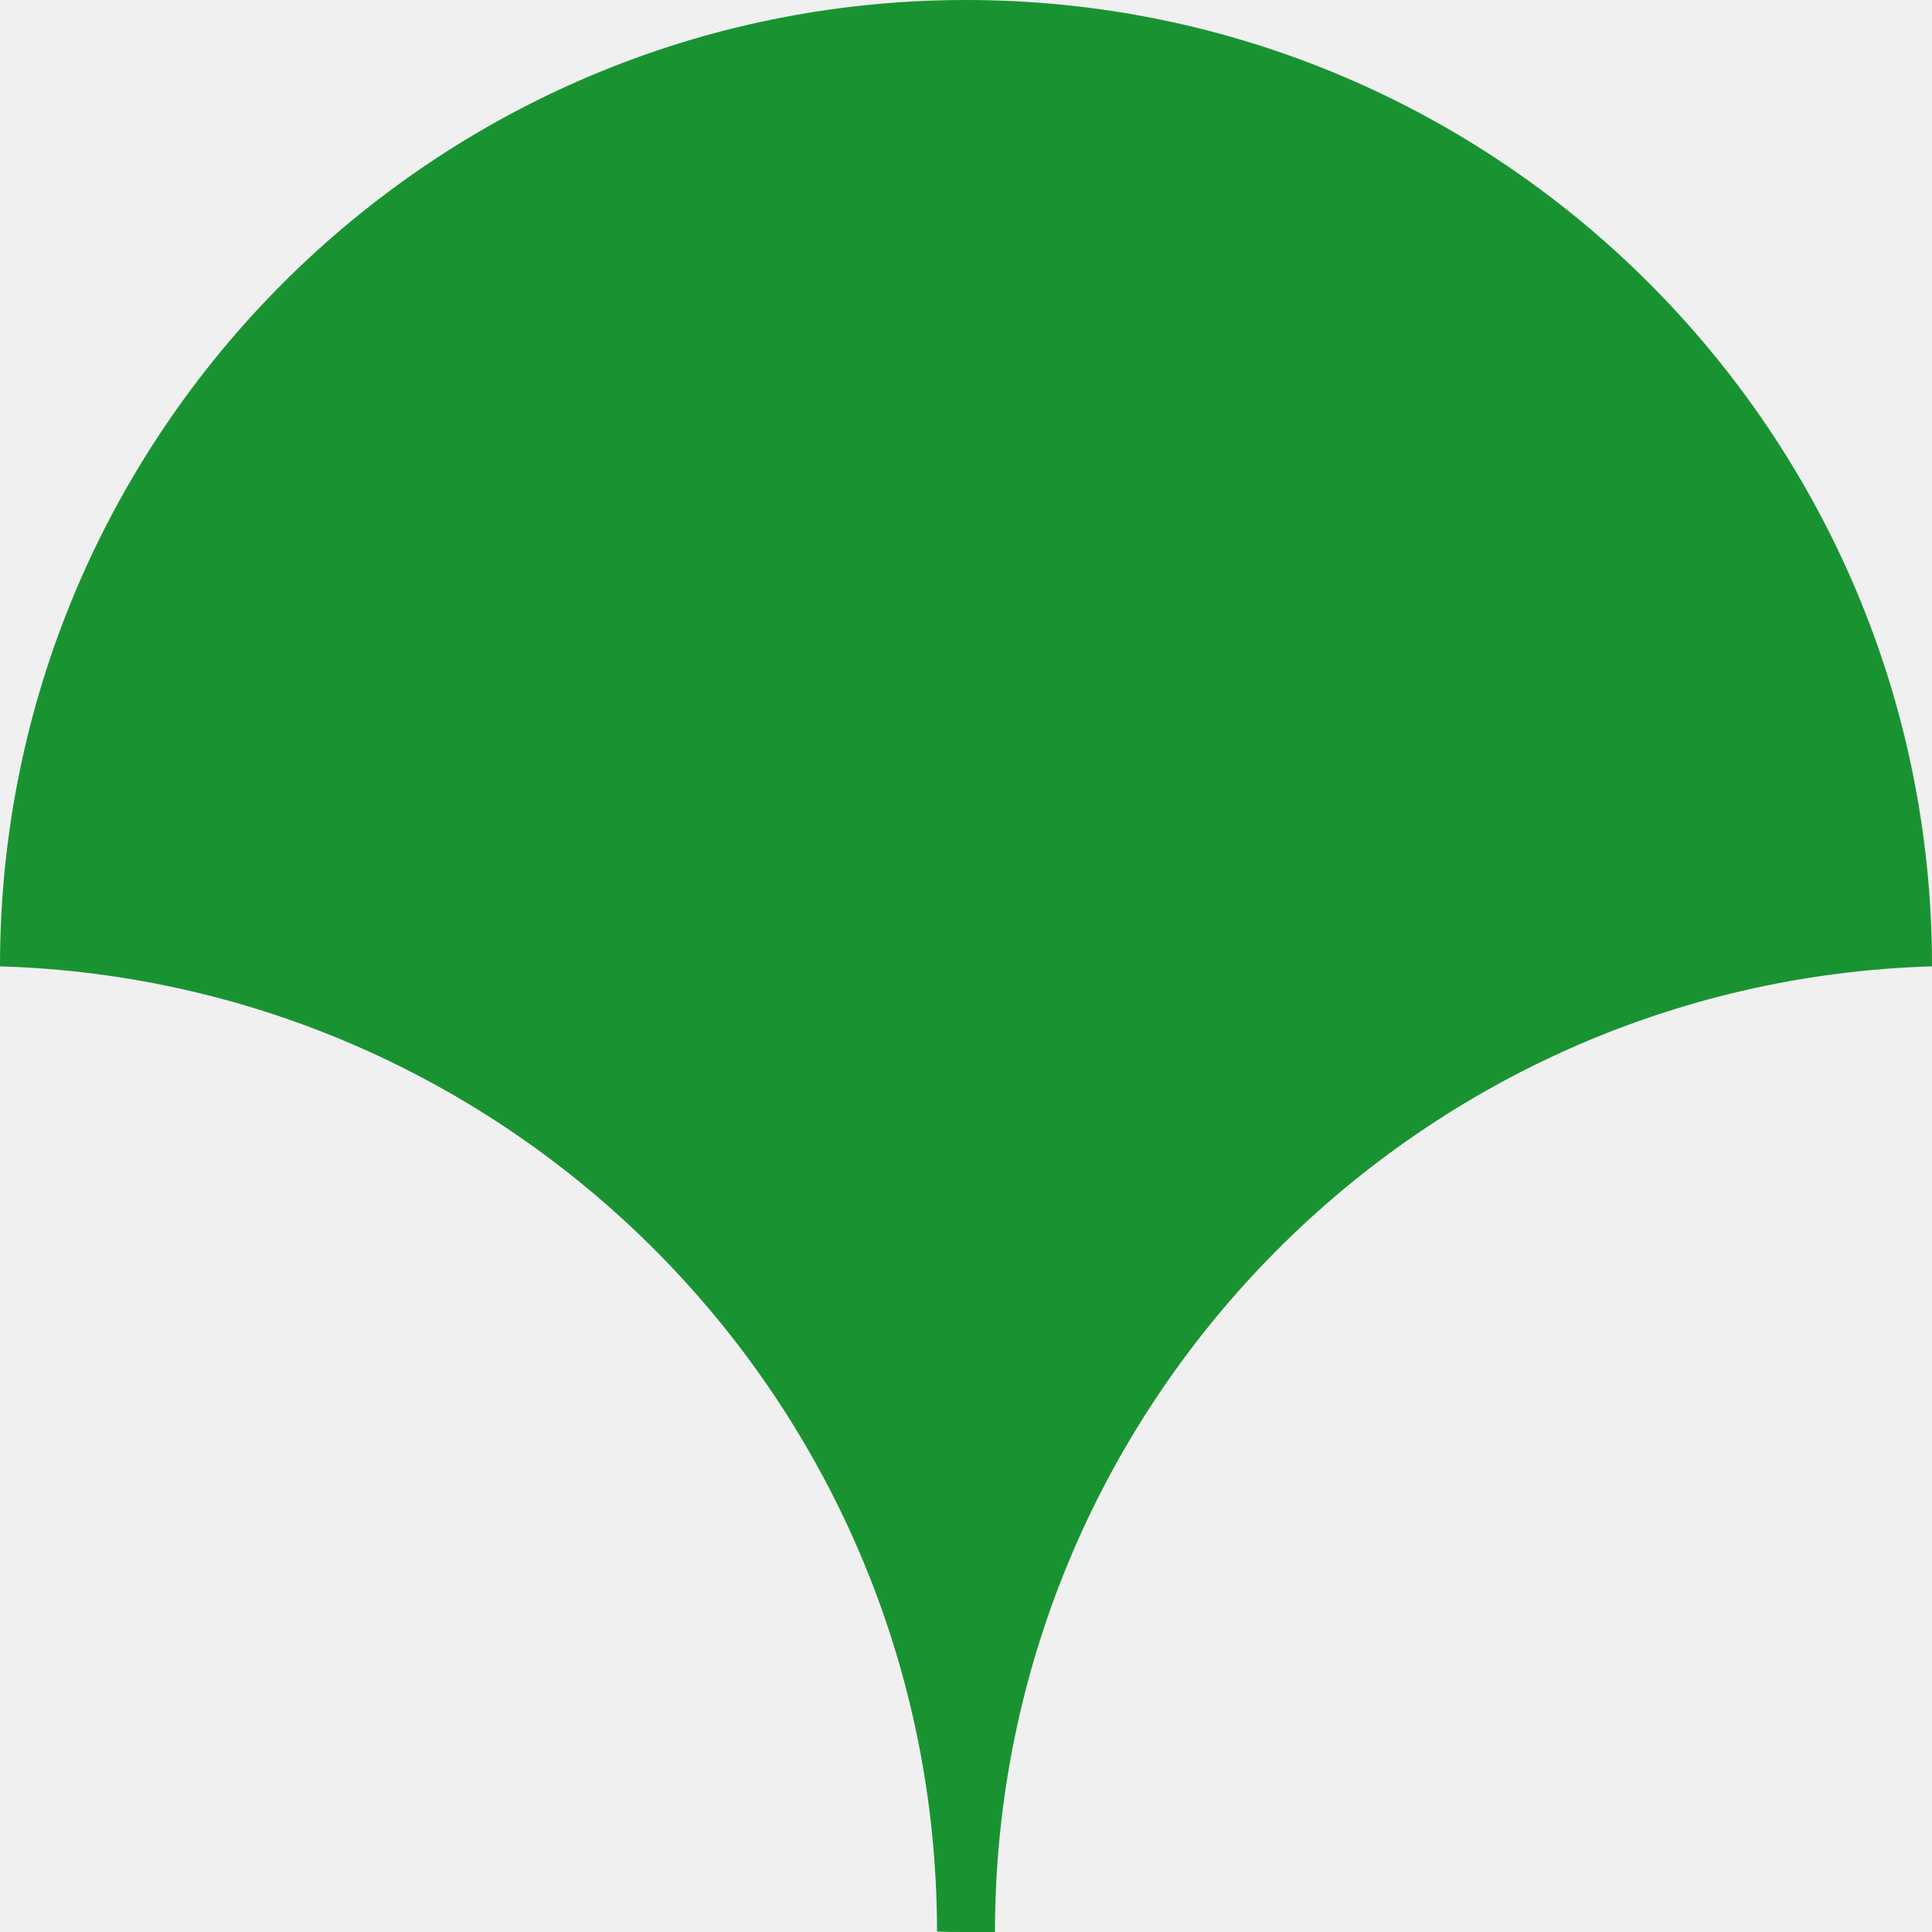
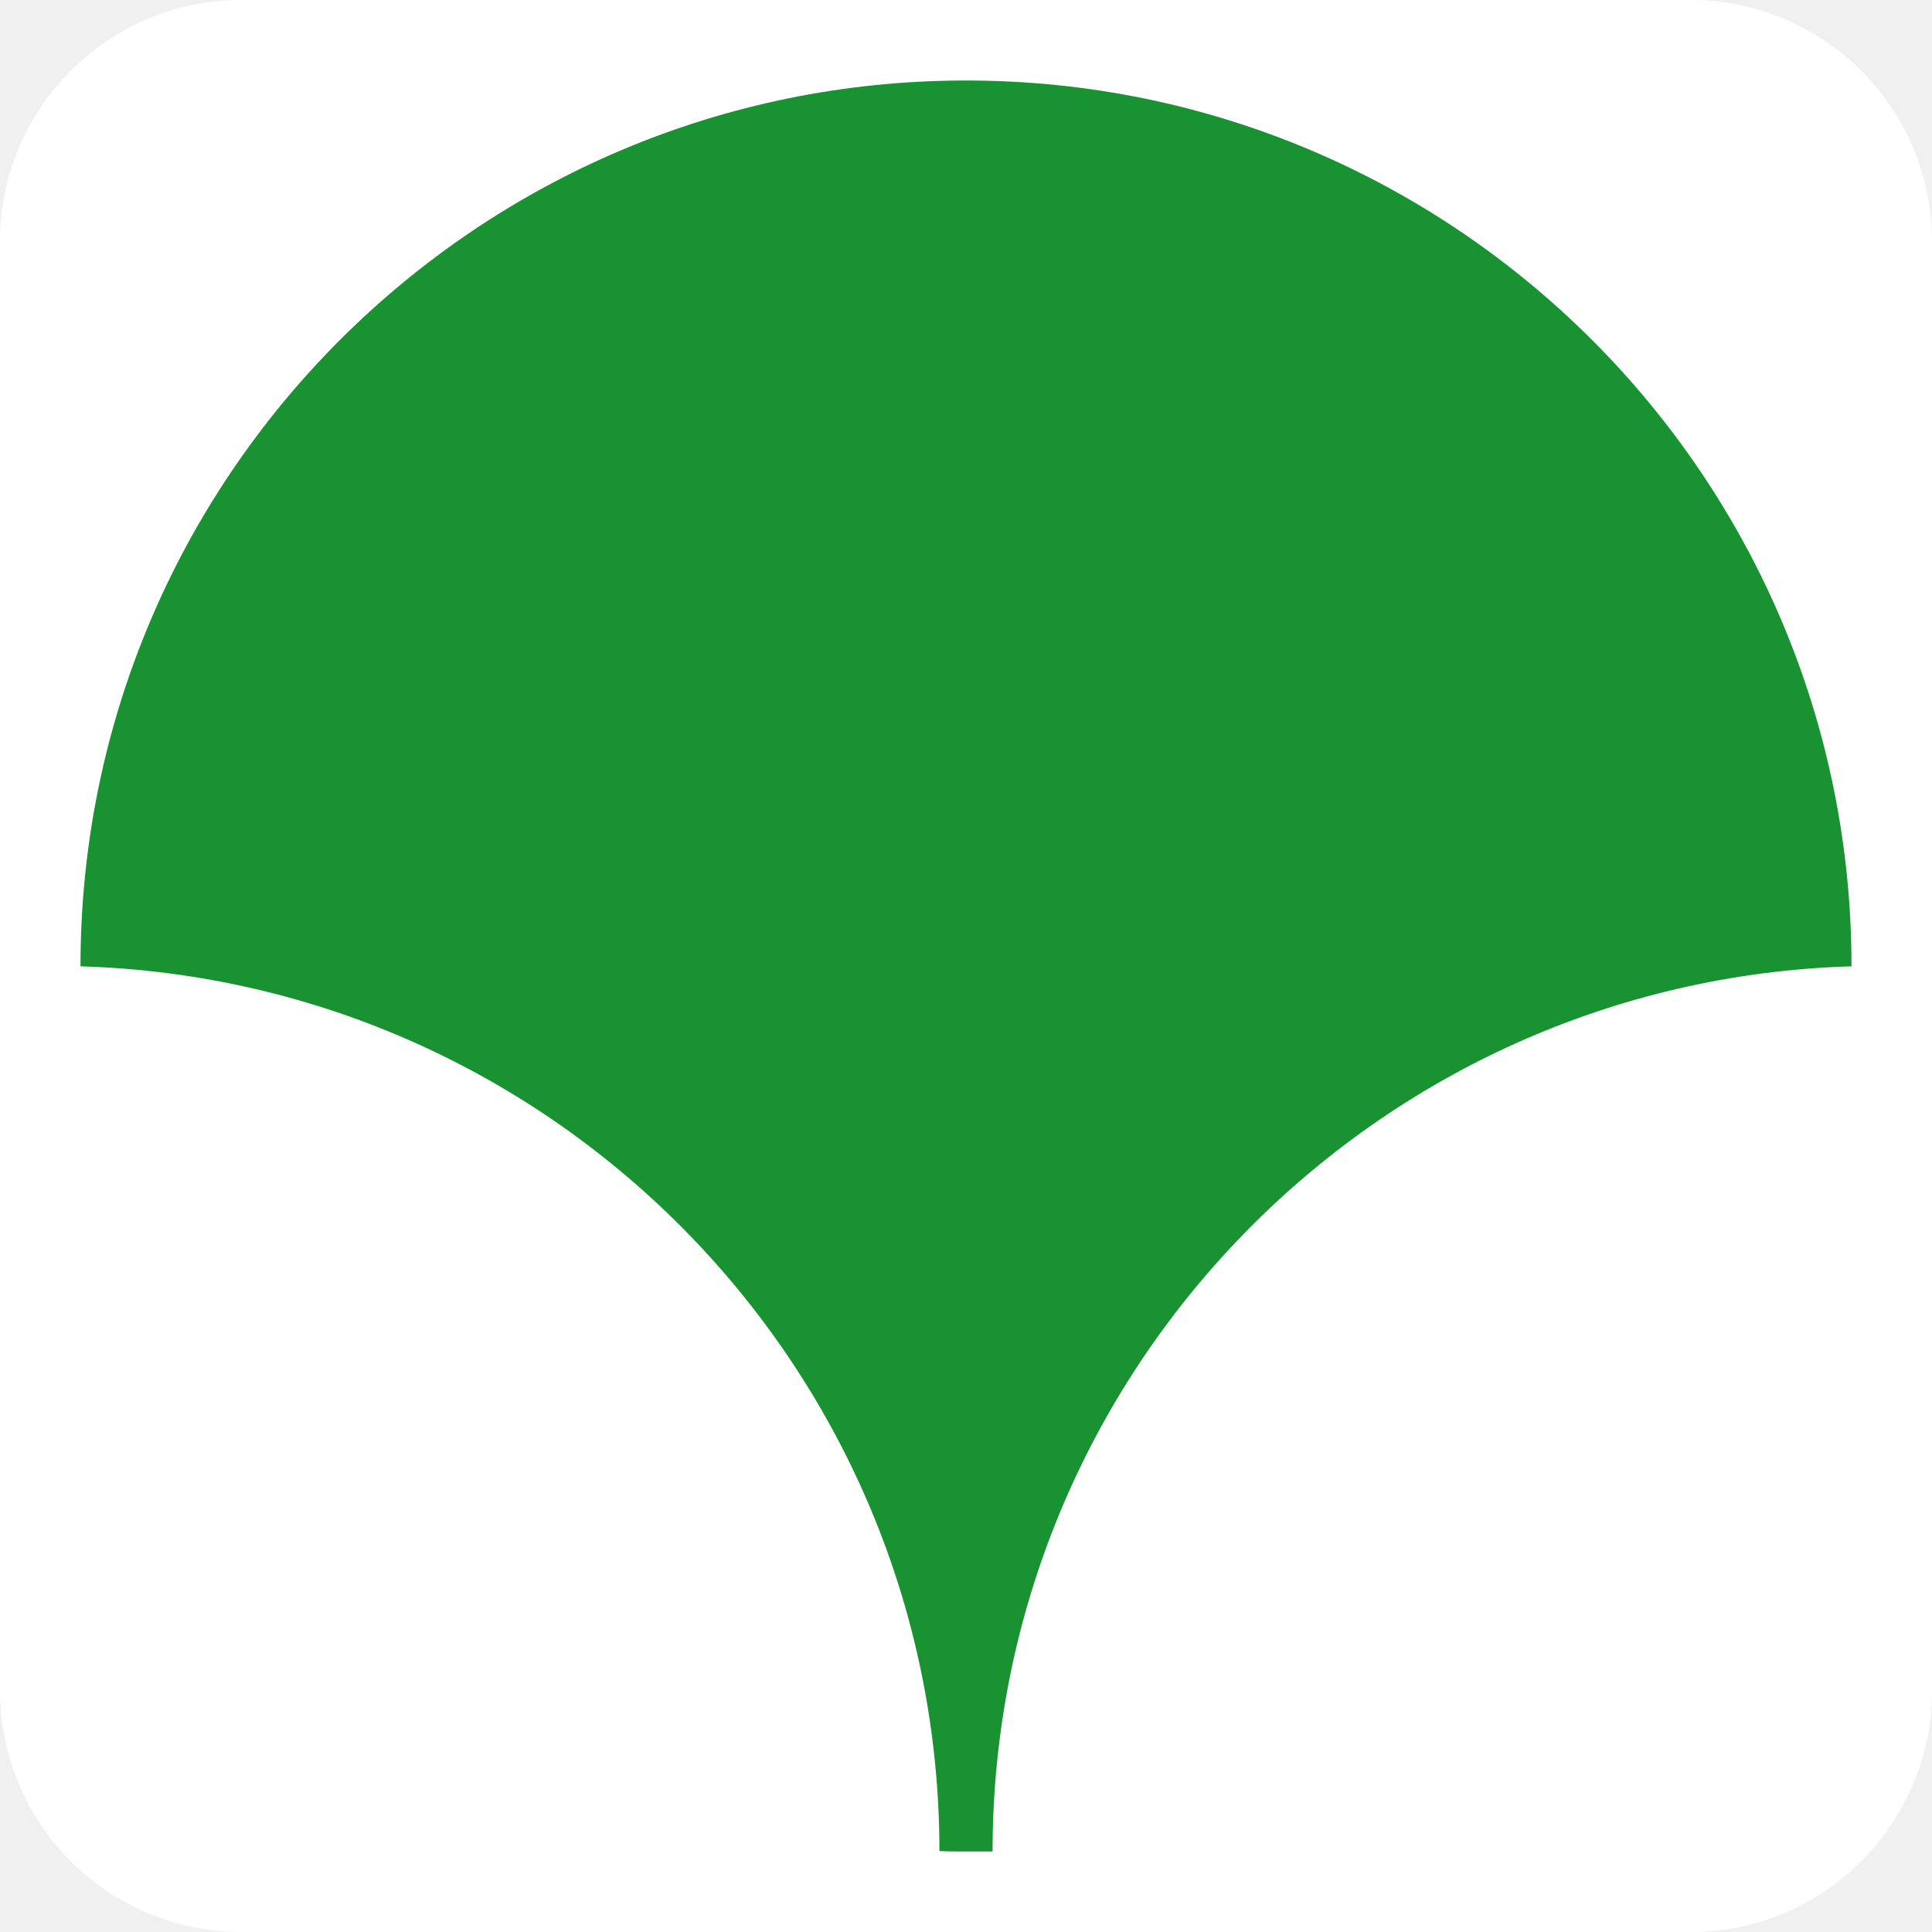
<svg xmlns="http://www.w3.org/2000/svg" width="50" height="50" viewBox="0 0 120 120">
-   <g transform="scale(0.24)">
+   <rect x="0" y="0" width="120" height="120" fill="white" rx="15" ry="15" />
+   <g transform="translate(5,5) scale(0.22)">
    <path fill="#199332" d="M 250,0 C 112,0 0,112 0,250 0,250.031 0,250.062 0,250.094 134.487,254.07 242.434,364.446 242.5,499.875 245,500 247.486,500 250,500 252.514,500 255,500 257.5,500 257.566,364.446 365.513,254.07 500,250.094 500,250.062 500,250.031 500,250 500,112 388,0 250,0 z" />
  </g>
</svg>
